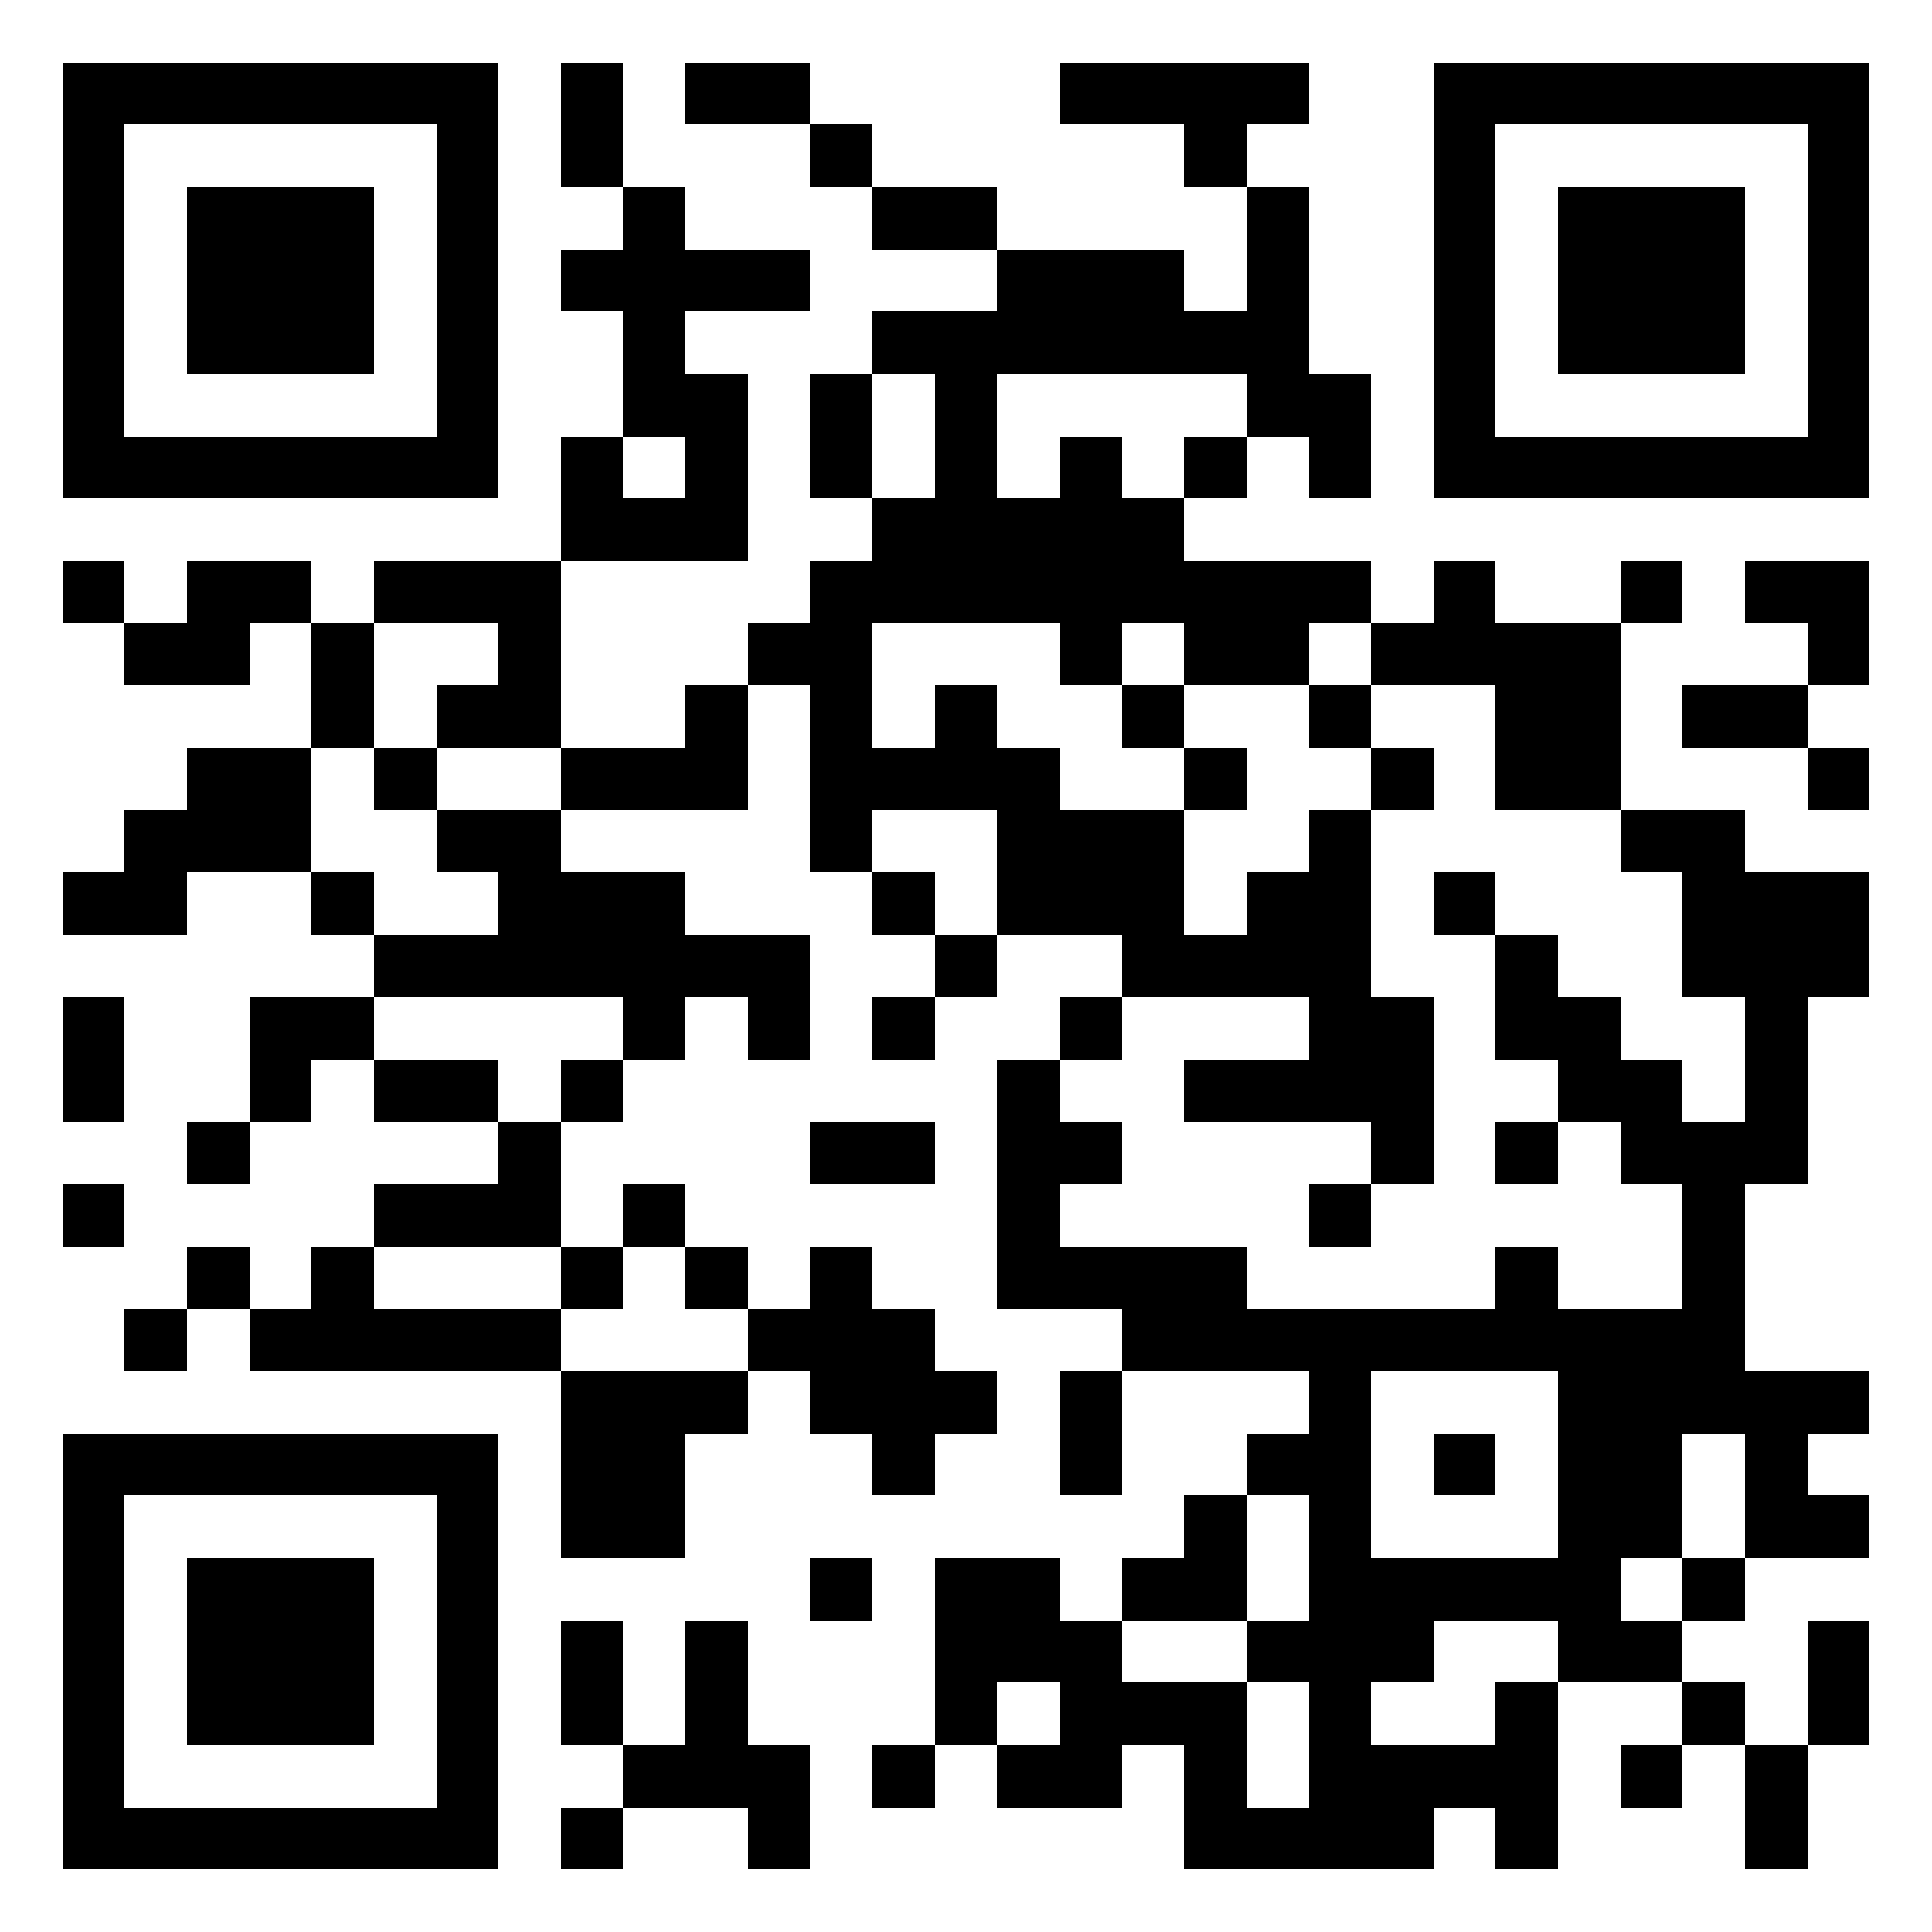
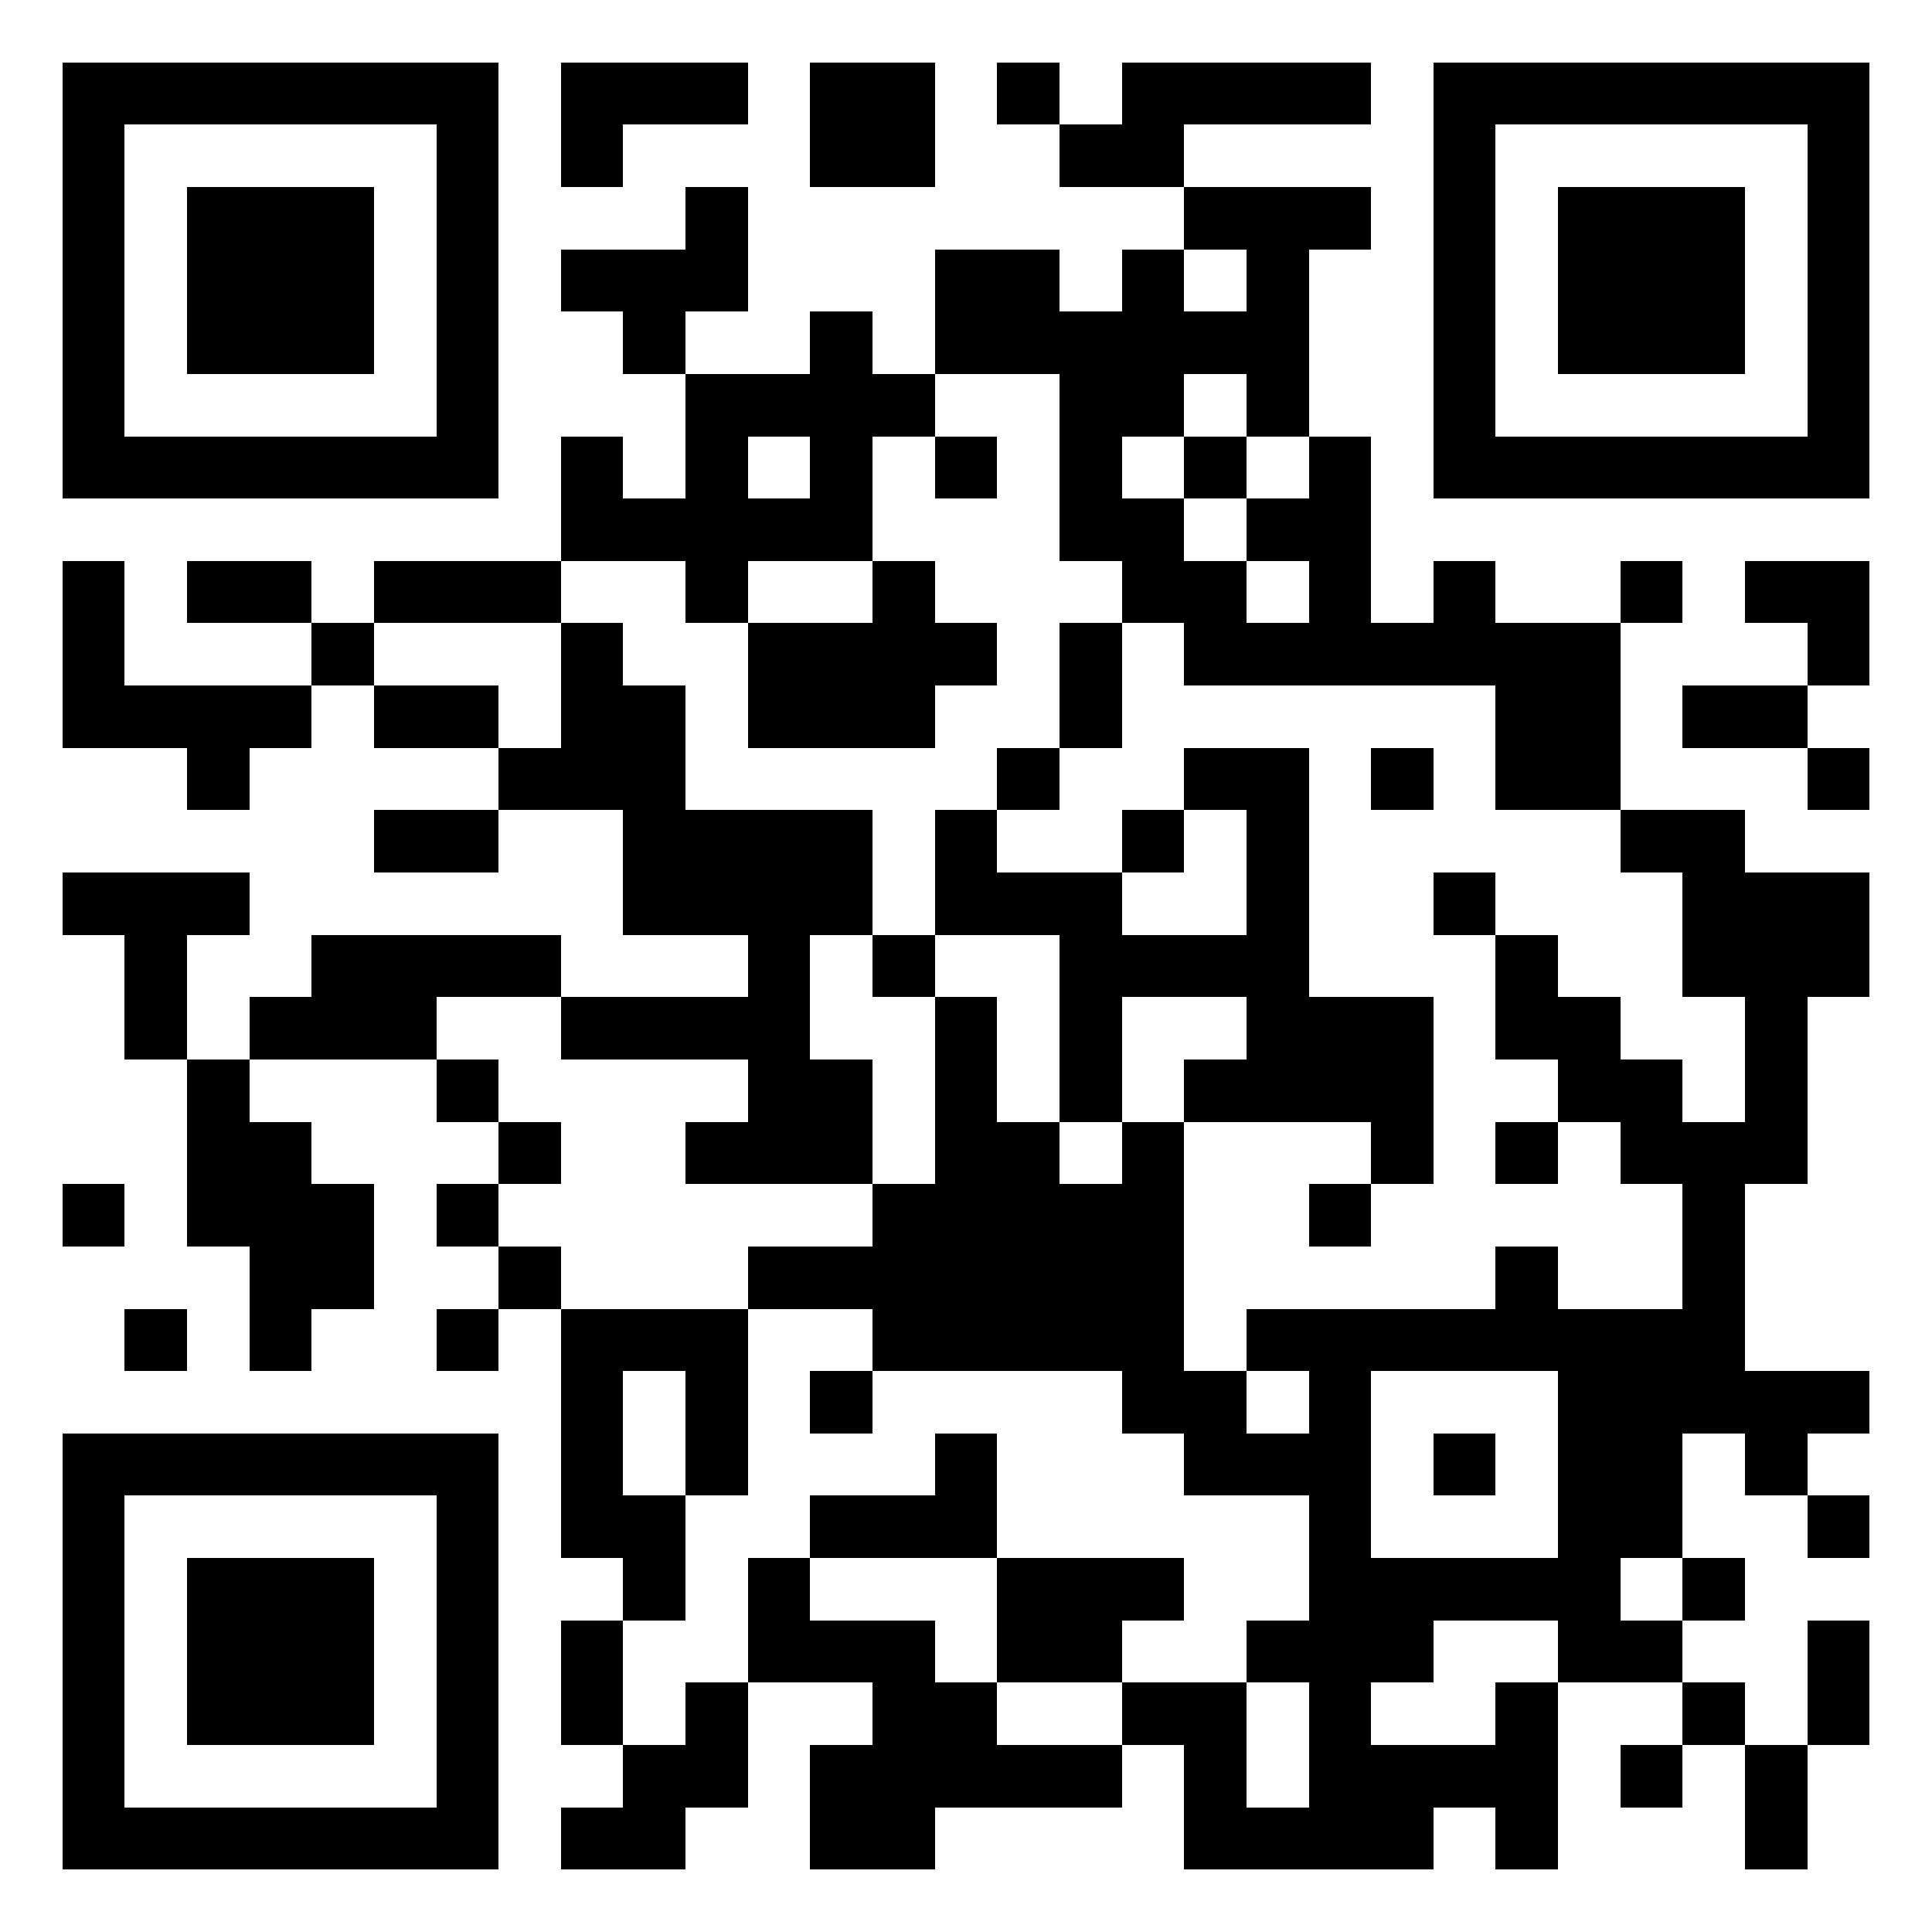
<svg xmlns="http://www.w3.org/2000/svg" viewBox="0 0 31 31" shape-rendering="crispEdges">
  <path fill="#ffffff" d="M0 0h31v31H0z" />
-   <path stroke="#000000" d="M1 1.5h7m1 0h1m1 0h2m4 0h4m2 0h7M1 2.5h1m5 0h1m1 0h1m3 0h1m5 0h1m3 0h1m5 0h1M1 3.5h1m1 0h3m1 0h1m2 0h1m3 0h2m4 0h1m2 0h1m1 0h3m1 0h1M1 4.5h1m1 0h3m1 0h1m1 0h4m3 0h3m1 0h1m2 0h1m1 0h3m1 0h1M1 5.5h1m1 0h3m1 0h1m2 0h1m3 0h7m2 0h1m1 0h3m1 0h1M1 6.5h1m5 0h1m2 0h2m1 0h1m1 0h1m4 0h2m1 0h1m5 0h1M1 7.5h7m1 0h1m1 0h1m1 0h1m1 0h1m1 0h1m1 0h1m1 0h1m1 0h7M9 8.5h3m2 0h5M1 9.5h1m1 0h2m1 0h3m4 0h9m1 0h1m2 0h1m1 0h2M2 10.5h2m1 0h1m2 0h1m3 0h2m3 0h1m1 0h2m1 0h4m3 0h1M5 11.5h1m1 0h2m2 0h1m1 0h1m1 0h1m2 0h1m2 0h1m2 0h2m1 0h2M3 12.5h2m1 0h1m2 0h3m1 0h4m2 0h1m2 0h1m1 0h2m3 0h1M2 13.5h3m2 0h2m4 0h1m2 0h3m2 0h1m4 0h2M1 14.5h2m2 0h1m2 0h3m3 0h1m1 0h3m1 0h2m1 0h1m3 0h3M6 15.5h7m2 0h1m2 0h4m2 0h1m2 0h3M1 16.5h1m2 0h2m4 0h1m1 0h1m1 0h1m2 0h1m3 0h2m1 0h2m2 0h1M1 17.5h1m2 0h1m1 0h2m1 0h1m6 0h1m2 0h4m2 0h2m1 0h1M3 18.5h1m4 0h1m4 0h2m1 0h2m4 0h1m1 0h1m1 0h3M1 19.5h1m4 0h3m1 0h1m5 0h1m4 0h1m5 0h1M3 20.5h1m1 0h1m3 0h1m1 0h1m1 0h1m2 0h4m4 0h1m2 0h1M2 21.5h1m1 0h5m3 0h3m3 0h10M9 22.5h3m1 0h3m1 0h1m3 0h1m3 0h5M1 23.5h7m1 0h2m3 0h1m2 0h1m2 0h2m1 0h1m1 0h2m1 0h1M1 24.5h1m5 0h1m1 0h2m8 0h1m1 0h1m3 0h2m1 0h2M1 25.5h1m1 0h3m1 0h1m5 0h1m1 0h2m1 0h2m1 0h5m1 0h1M1 26.5h1m1 0h3m1 0h1m1 0h1m1 0h1m3 0h3m2 0h3m2 0h2m2 0h1M1 27.5h1m1 0h3m1 0h1m1 0h1m1 0h1m3 0h1m1 0h3m1 0h1m2 0h1m2 0h1m1 0h1M1 28.5h1m5 0h1m2 0h3m1 0h1m1 0h2m1 0h1m1 0h4m1 0h1m1 0h1M1 29.5h7m1 0h1m2 0h1m6 0h4m1 0h1m3 0h1" />
+   <path stroke="#000000" d="M1 1.5h7m1 0h3m1 0h2m1 0h1m1 0h4m1 0h7M1 2.5h1m5 0h1m1 0h1m3 0h2m2 0h2m4 0h1m5 0h1M1 3.5h1m1 0h3m1 0h1m3 0h1m7 0h3m1 0h1m1 0h3m1 0h1M1 4.5h1m1 0h3m1 0h1m1 0h3m3 0h2m1 0h1m1 0h1m2 0h1m1 0h3m1 0h1M1 5.5h1m1 0h3m1 0h1m2 0h1m2 0h1m1 0h6m2 0h1m1 0h3m1 0h1M1 6.5h1m5 0h1m3 0h4m2 0h2m1 0h1m2 0h1m5 0h1M1 7.5h7m1 0h1m1 0h1m1 0h1m1 0h1m1 0h1m1 0h1m1 0h1m1 0h7M9 8.5h5m3 0h2m1 0h2M1 9.5h1m1 0h2m1 0h3m2 0h1m2 0h1m3 0h2m1 0h1m1 0h1m2 0h1m1 0h2M1 10.5h1m3 0h1m3 0h1m2 0h4m1 0h1m1 0h7m3 0h1M1 11.5h4m1 0h2m1 0h2m1 0h3m2 0h1m6 0h2m1 0h2M3 12.5h1m4 0h3m5 0h1m2 0h2m1 0h1m1 0h2m3 0h1M6 13.5h2m2 0h4m1 0h1m2 0h1m1 0h1m5 0h2M1 14.5h3m6 0h4m1 0h3m2 0h1m2 0h1m3 0h3M2 15.5h1m2 0h4m3 0h1m1 0h1m2 0h4m3 0h1m2 0h3M2 16.5h1m1 0h3m2 0h4m2 0h1m1 0h1m2 0h3m1 0h2m2 0h1M3 17.5h1m3 0h1m4 0h2m1 0h1m1 0h1m1 0h4m2 0h2m1 0h1M3 18.5h2m3 0h1m2 0h3m1 0h2m1 0h1m3 0h1m1 0h1m1 0h3M1 19.5h1m1 0h3m1 0h1m6 0h5m2 0h1m5 0h1M4 20.5h2m2 0h1m3 0h7m5 0h1m2 0h1M2 21.5h1m1 0h1m2 0h1m1 0h3m2 0h5m1 0h8M9 22.5h1m1 0h1m1 0h1m4 0h2m1 0h1m3 0h5M1 23.5h7m1 0h1m1 0h1m3 0h1m3 0h3m1 0h1m1 0h2m1 0h1M1 24.5h1m5 0h1m1 0h2m2 0h3m5 0h1m3 0h2m2 0h1M1 25.5h1m1 0h3m1 0h1m2 0h1m1 0h1m3 0h3m2 0h5m1 0h1M1 26.5h1m1 0h3m1 0h1m1 0h1m2 0h3m1 0h2m2 0h3m2 0h2m2 0h1M1 27.5h1m1 0h3m1 0h1m1 0h1m1 0h1m2 0h2m2 0h2m1 0h1m2 0h1m2 0h1m1 0h1M1 28.5h1m5 0h1m2 0h2m1 0h5m1 0h1m1 0h4m1 0h1m1 0h1M1 29.5h7m1 0h2m2 0h2m4 0h4m1 0h1m3 0h1" />
</svg>
